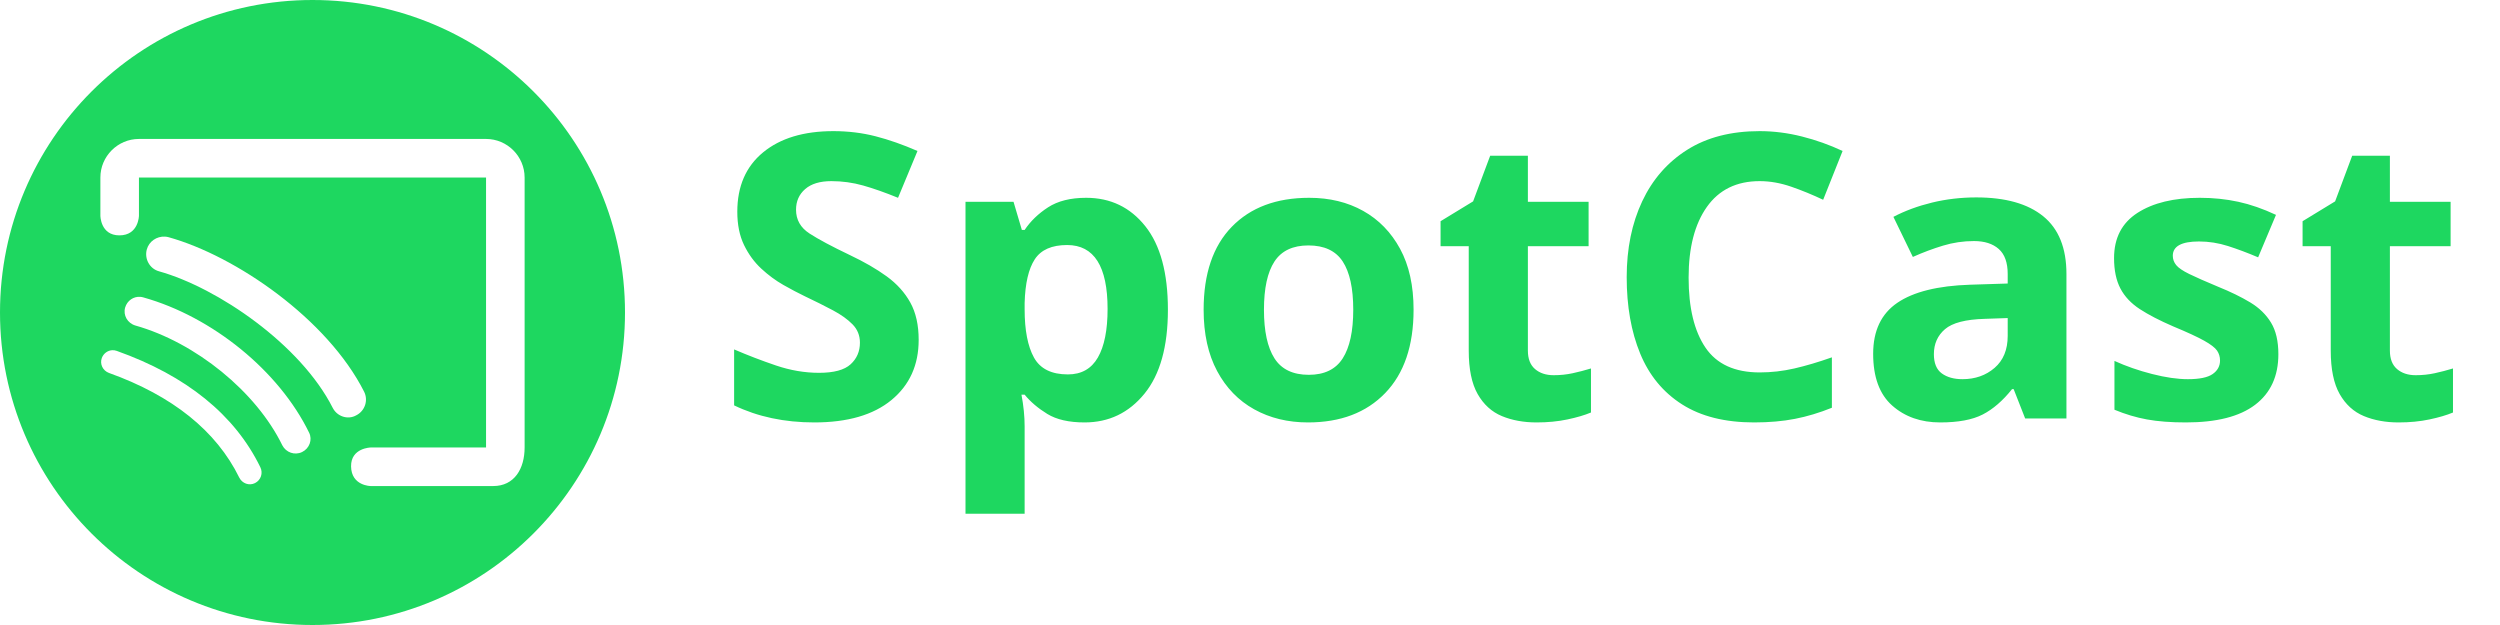
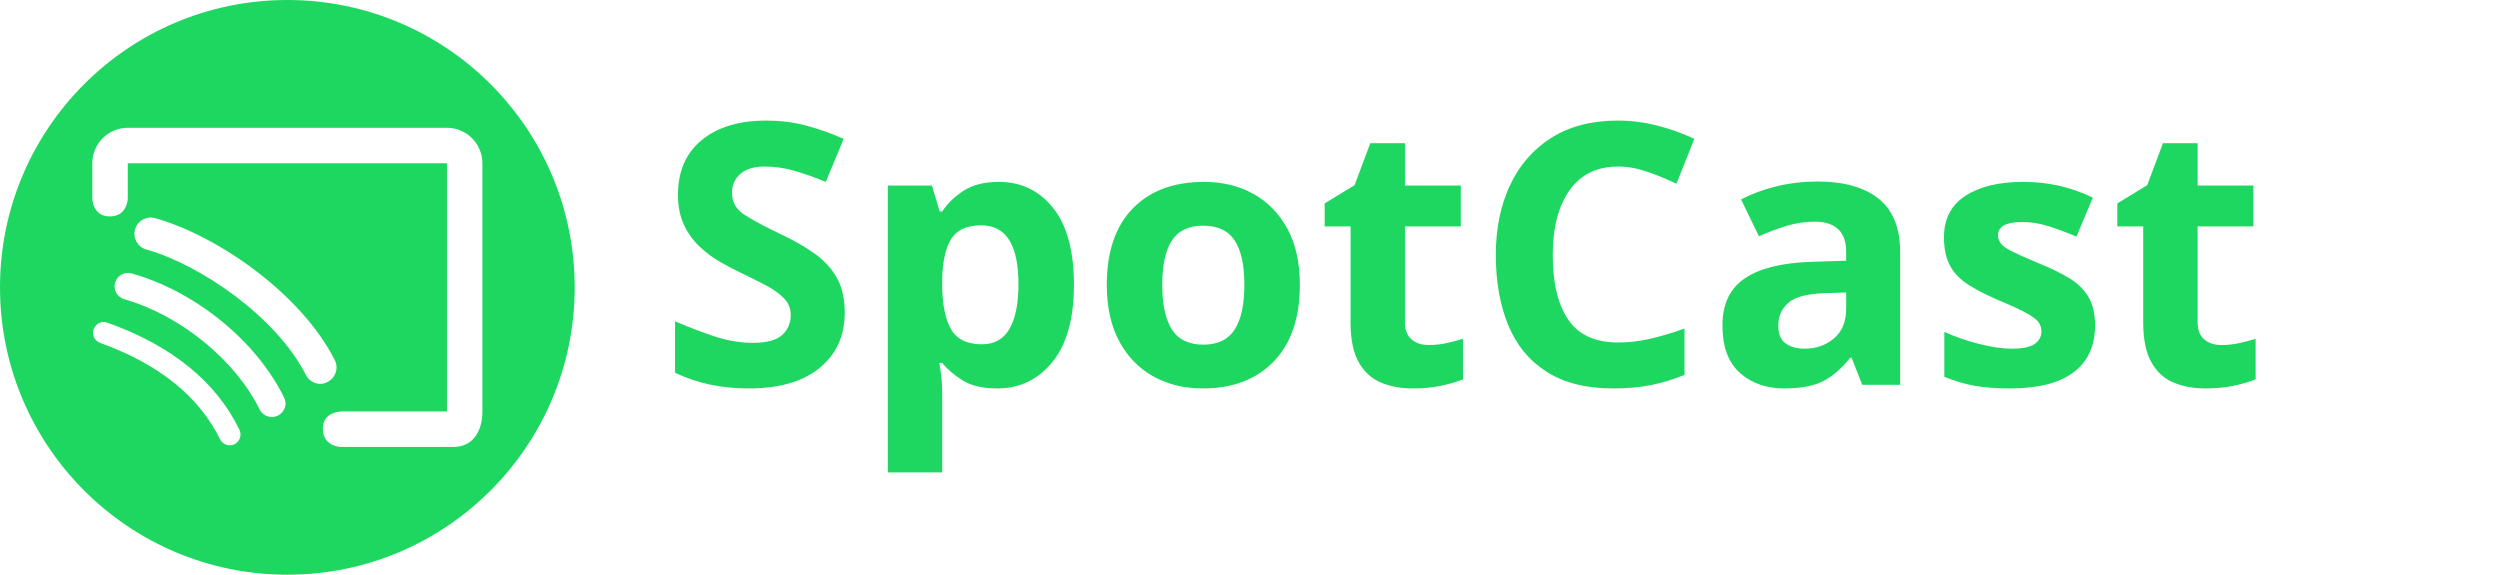
- <svg xmlns="http://www.w3.org/2000/svg" width="4000mm" height="1000mm" viewBox="0 0 4000 1000" version="1.1" id="svg1" xml:space="preserve">
+ <svg xmlns="http://www.w3.org/2000/svg" width="4350mm" height="1000mm" viewBox="0 0 4350 1000" version="1.1" id="svg1" xml:space="preserve">
  <defs id="defs1">
    <rect x="4006.99" y="1221.178" width="2953.724" height="1305.134" id="rect2" />
  </defs>
  <g id="layer1">
    <path id="path2" style="fill:#1ed760;fill-opacity:1;stroke-width:1.432" d="M 500.001,-1.0000056e-4 A 500.001,500.001 0 0 0 0,499.999 500.001,500.001 0 0 0 500.001,1000 500.001,500.001 0 0 0 1000,499.999 500.001,500.001 0 0 0 500.001,-1.0000056e-4 Z M 222.319,222.316 h 555.362 c 33.939,0 61.709,27.77 61.709,61.709 v 431.949 c 0,33.939 -16.314,61.706 -50.253,61.706 H 593.213 c 0,0 -31.079,-0.114 -31.505,-31.483 -0.403,-29.668 31.505,-30.224 31.505,-30.224 H 777.681 V 284.026 H 222.319 v 61.055 c 0,0 -0.364,31.505 -31.276,31.505 -30.371,0 -30.431,-31.505 -30.431,-31.505 v -61.055 c 0,-33.939 27.768,-61.709 61.707,-61.709 z m 41.728,156.277 c 1.878,0.114 3.77,0.415 5.647,0.915 107.653,30.008 254.085,130.93 312.857,247.145 7.015,13.875 1.348,30.832 -12.53,37.835 -13.47,7.699 -30.726,1.853 -37.731,-12.038 l -0.005,0.011 C 481.048,551.326 348.362,460.43 254.613,434.144 c -15.019,-3.995 -23.773,-19.84 -19.777,-34.858 3.496,-13.141 16.063,-21.485 29.211,-20.689 z m -39.412,96.366 c 1.563,0.134 3.142,0.428 4.718,0.895 110.475,30.942 217.123,117.683 265.197,216.378 5.651,11.303 0.628,25.231 -11.168,31.004 h -0.016 c -11.799,5.761 -25.746,0.747 -31.681,-10.76 -41.787,-85.699 -138.548,-164.431 -235.112,-191.659 -12.603,-3.745 -19.887,-16.512 -16.343,-28.817 3.277,-11.027 13.462,-17.982 24.403,-17.045 z m -45.132,85.363 c 2.414,-0.136 4.893,0.212 7.317,1.11 111.361,39.649 188.832,102.233 229.684,186.059 4.717,9.364 0.908,20.777 -8.486,25.433 h 0.033 c -9.418,4.712 -20.528,0.63 -25.24,-8.788 -36.75,-74.786 -106.775,-130.928 -208.564,-167.474 -9.696,-3.595 -14.924,-14.205 -11.328,-23.9 2.699,-7.271 9.341,-12.033 16.583,-12.441 z" />
    <text xml:space="preserve" transform="scale(0.2645833)" id="text2" style="text-align:start;writing-mode:lr-tb;direction:ltr;white-space:pre;shape-inside:url(#rect2);fill:#1ed760;fill-opacity:1" />
    <text xml:space="preserve" style="font-size:635px;text-align:start;writing-mode:lr-tb;direction:ltr;text-anchor:start;fill:#1ed760;fill-opacity:1;stroke-width:0.265" x="1145.391" y="669.545" id="text3">
      <tspan id="tspan3" style="font-style:normal;font-variant:normal;font-weight:900;font-stretch:normal;font-size:635px;font-family:'Circular Std Black';-inkscape-font-specification:'Circular Std Black,  Heavy';fill:#1ed760;fill-opacity:1;stroke-width:0.265" x="1145.391" y="669.545">SpotCast</tspan>
    </text>
  </g>
</svg>
